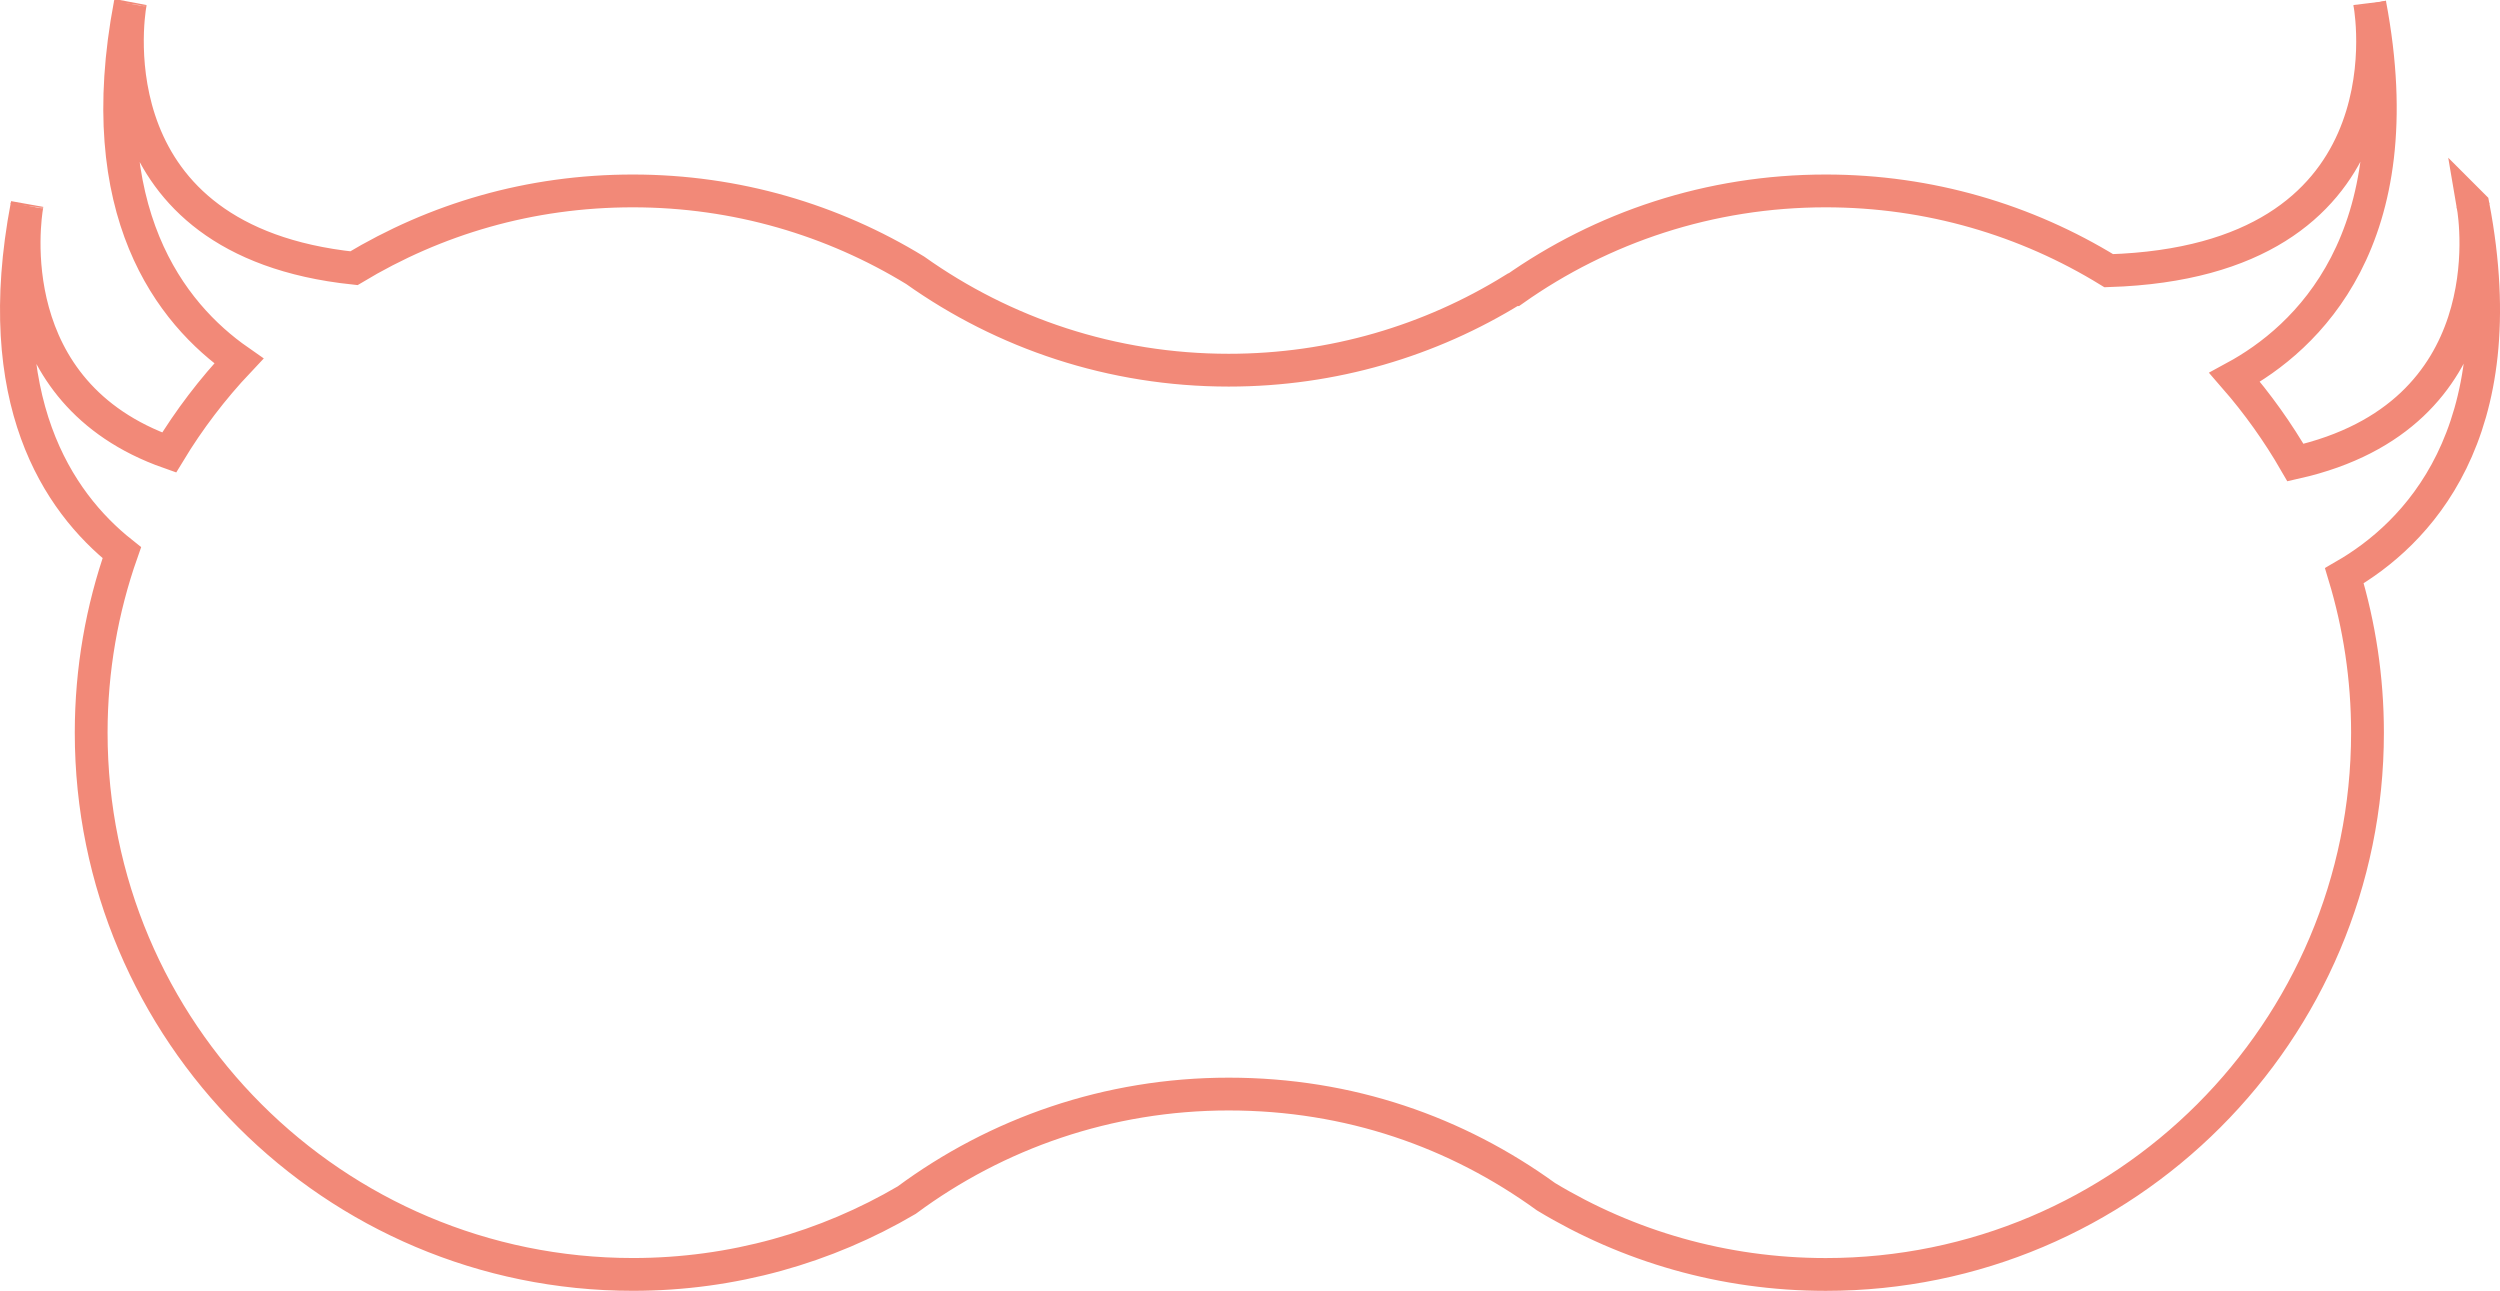
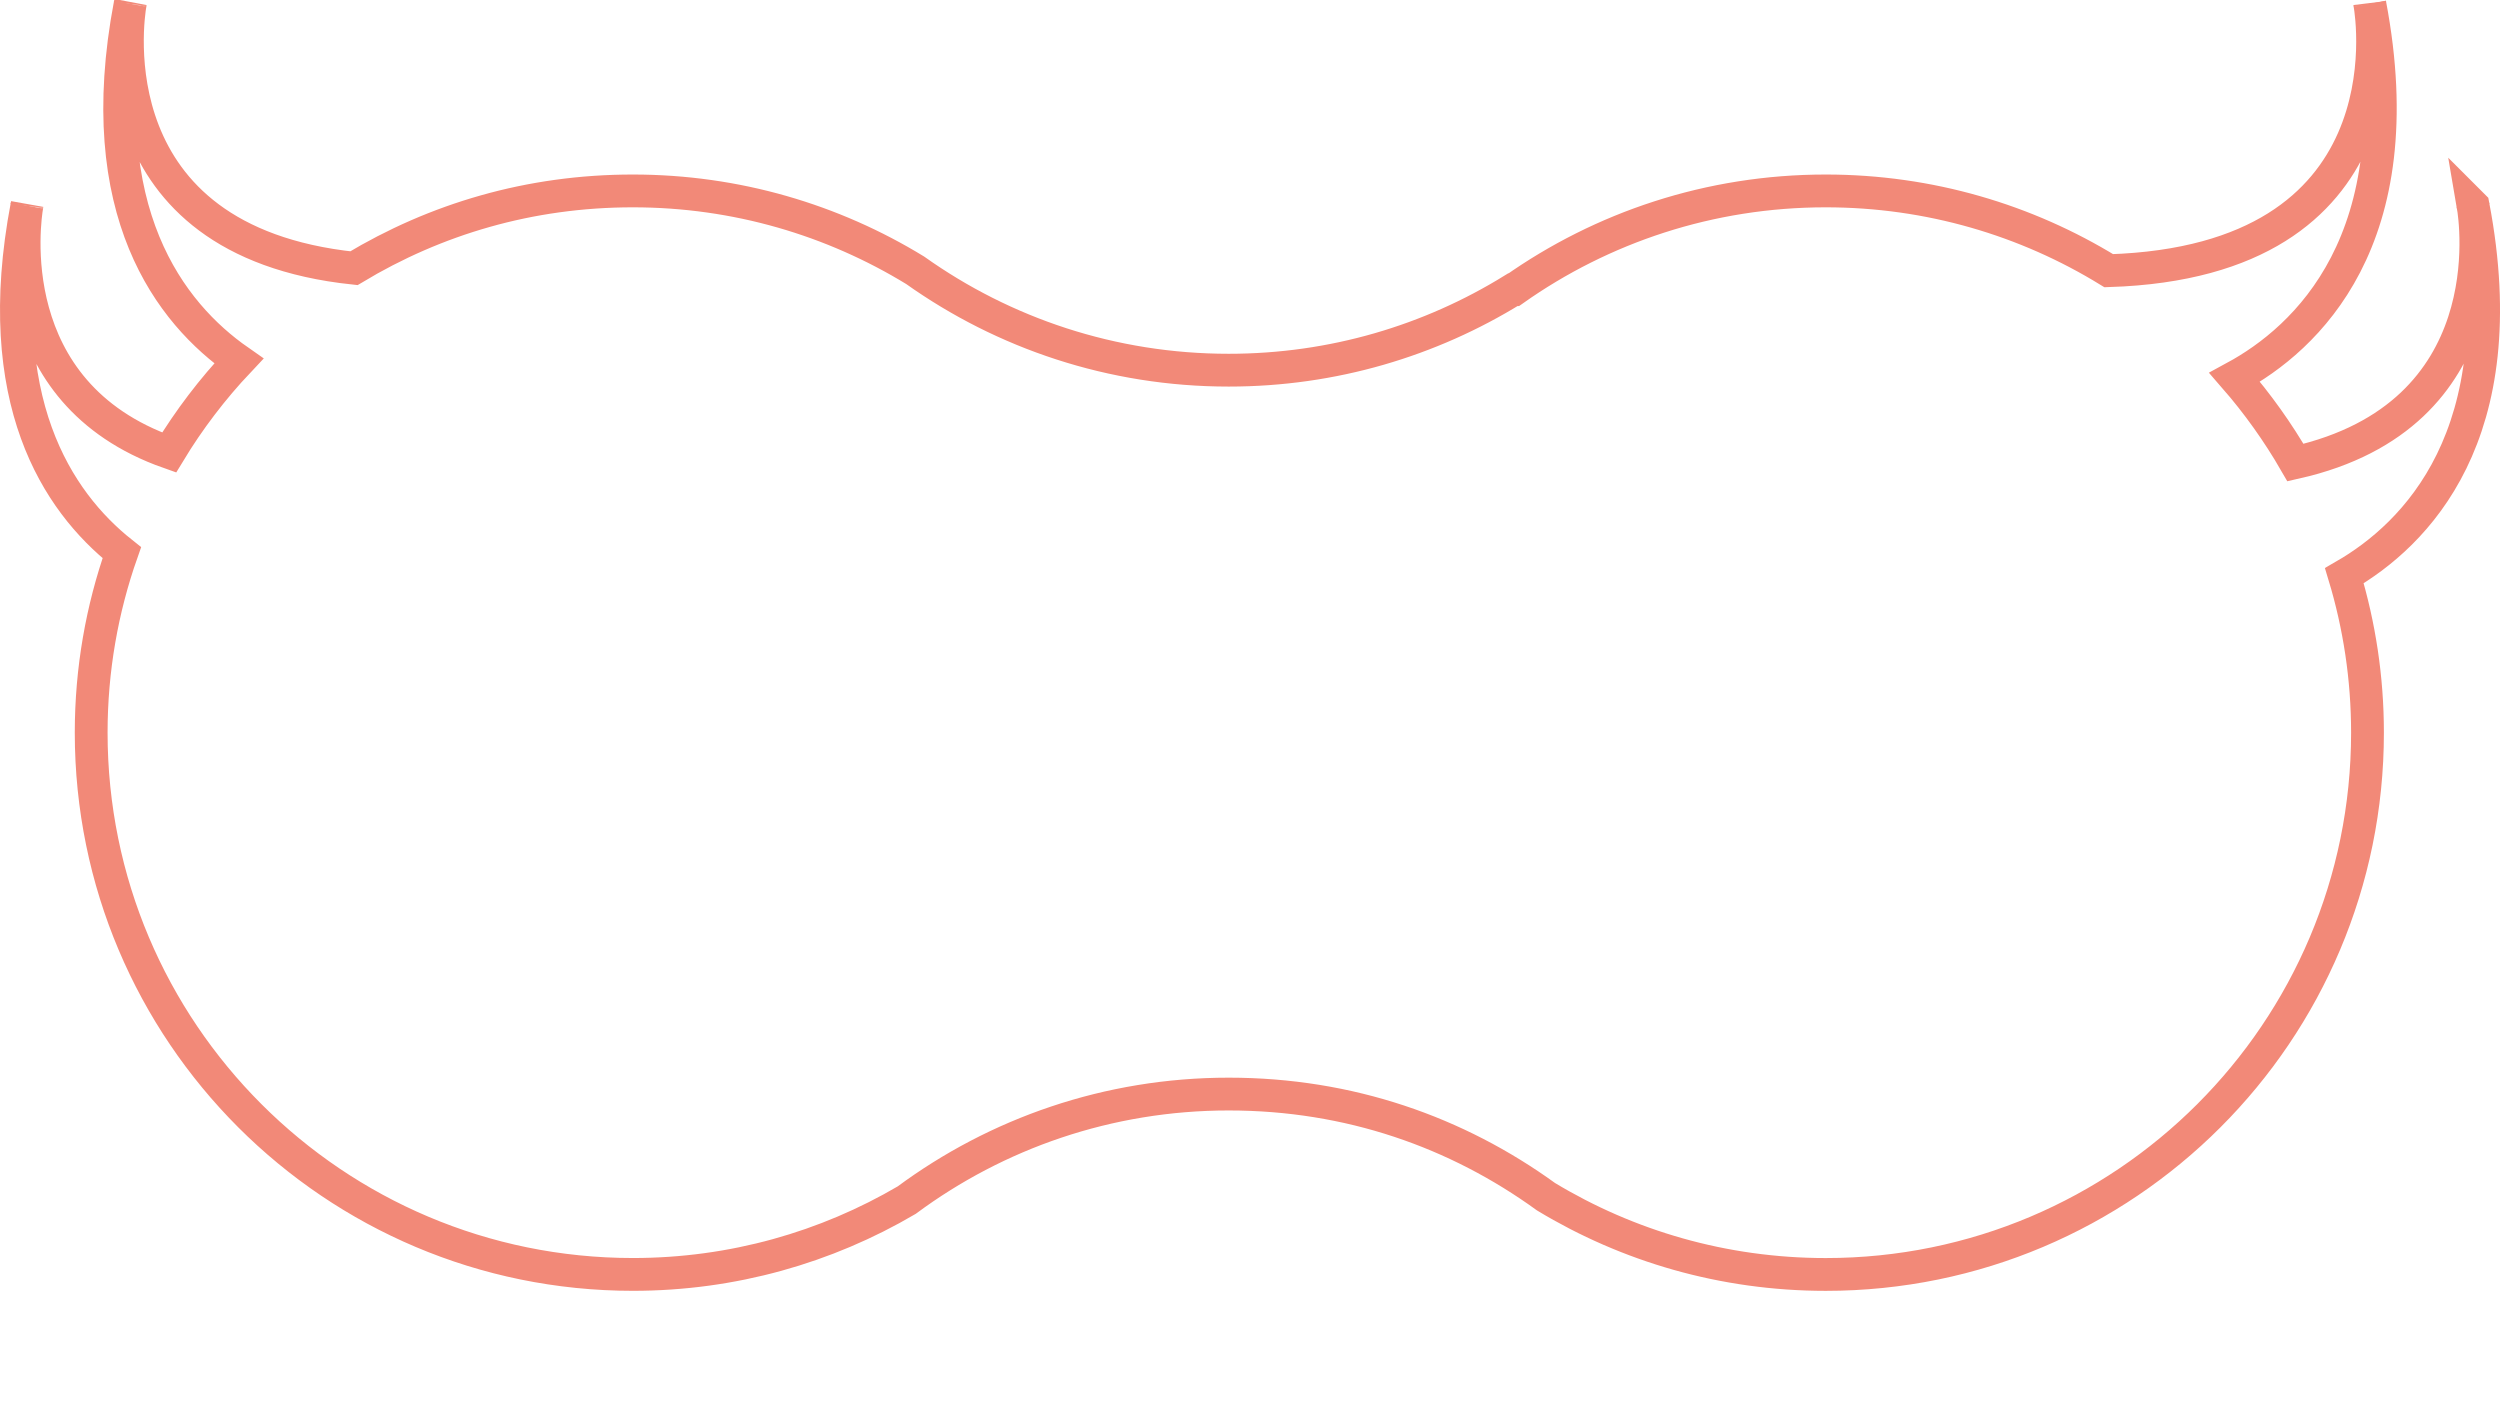
- <svg xmlns="http://www.w3.org/2000/svg" id="Layer_2" viewBox="0 0 686.02 354.21">
+ <svg xmlns="http://www.w3.org/2000/svg" id="Layer_2" viewBox="0 0 686.02 384.21">
  <defs>
    <style>
      .cls-1 {
        fill: none;
        stroke: #f28978;
        stroke-miterlimit: 10;
        stroke-width: 9px;
      }
    </style>
  </defs>
  <g id="Layer_1-2" data-name="Layer_1">
    <g>
      <path class="cls-1" d="M35.72,1.07c.01-.08.03-.15.04-.23,0,0-.02.08-.04.23Z" />
      <path class="cls-1" d="M7.38,56.47c.01-.08.03-.15.04-.23,0,0-.02.08-.04.23Z" />
      <path class="cls-1" d="M650.3,1.07c-.03-.15-.04-.23-.04-.23.01.08.03.15.04.23Z" />
      <path class="cls-1" d="M678.64,56.47c.67,3.91,8.8,57.47-48.75,70.47-4.81-8.34-10.4-16.17-16.68-23.39,19.43-10.54,49.4-37.69,37.09-102.48.75,4.36,10.8,70.6-71.64,73.21-22.6-13.88-49.2-21.89-77.67-21.89-31.86,0-61.39,10.03-85.58,27.1h-.25c-22.67,14-49.39,22.09-77.99,22.09-32.06,0-61.75-10.15-86.04-27.41-22.56-13.8-49.07-21.78-77.45-21.78s-54.19,7.75-76.56,21.21C25.77,66.04,35,5.24,35.72,1.07c-10.85,57.1,11.14,84.97,29.81,97.99-7.22,7.65-13.64,16.07-19.12,25.12C-.48,107.67,6.75,60.14,7.38,56.47c-10.13,53.3,8.36,81.13,26.05,95.19-5.44,15.46-8.41,32.08-8.41,49.39,0,82.1,66.56,148.66,148.66,148.66,27.41,0,53.08-7.44,75.12-20.38,24.7-18.29,55.27-29.11,88.37-29.11s62.6,10.45,87.07,28.17c22.41,13.54,48.67,21.33,76.76,21.33,82.1,0,148.66-66.56,148.66-148.66,0-14.98-2.23-29.44-6.35-43.08,19.42-11.2,47.28-38.63,35.34-101.5Z" />
      <path class="cls-1" d="M678.64,56.47c-.03-.15-.04-.23-.04-.23.01.08.03.15.04.23Z" />
    </g>
  </g>
</svg>
